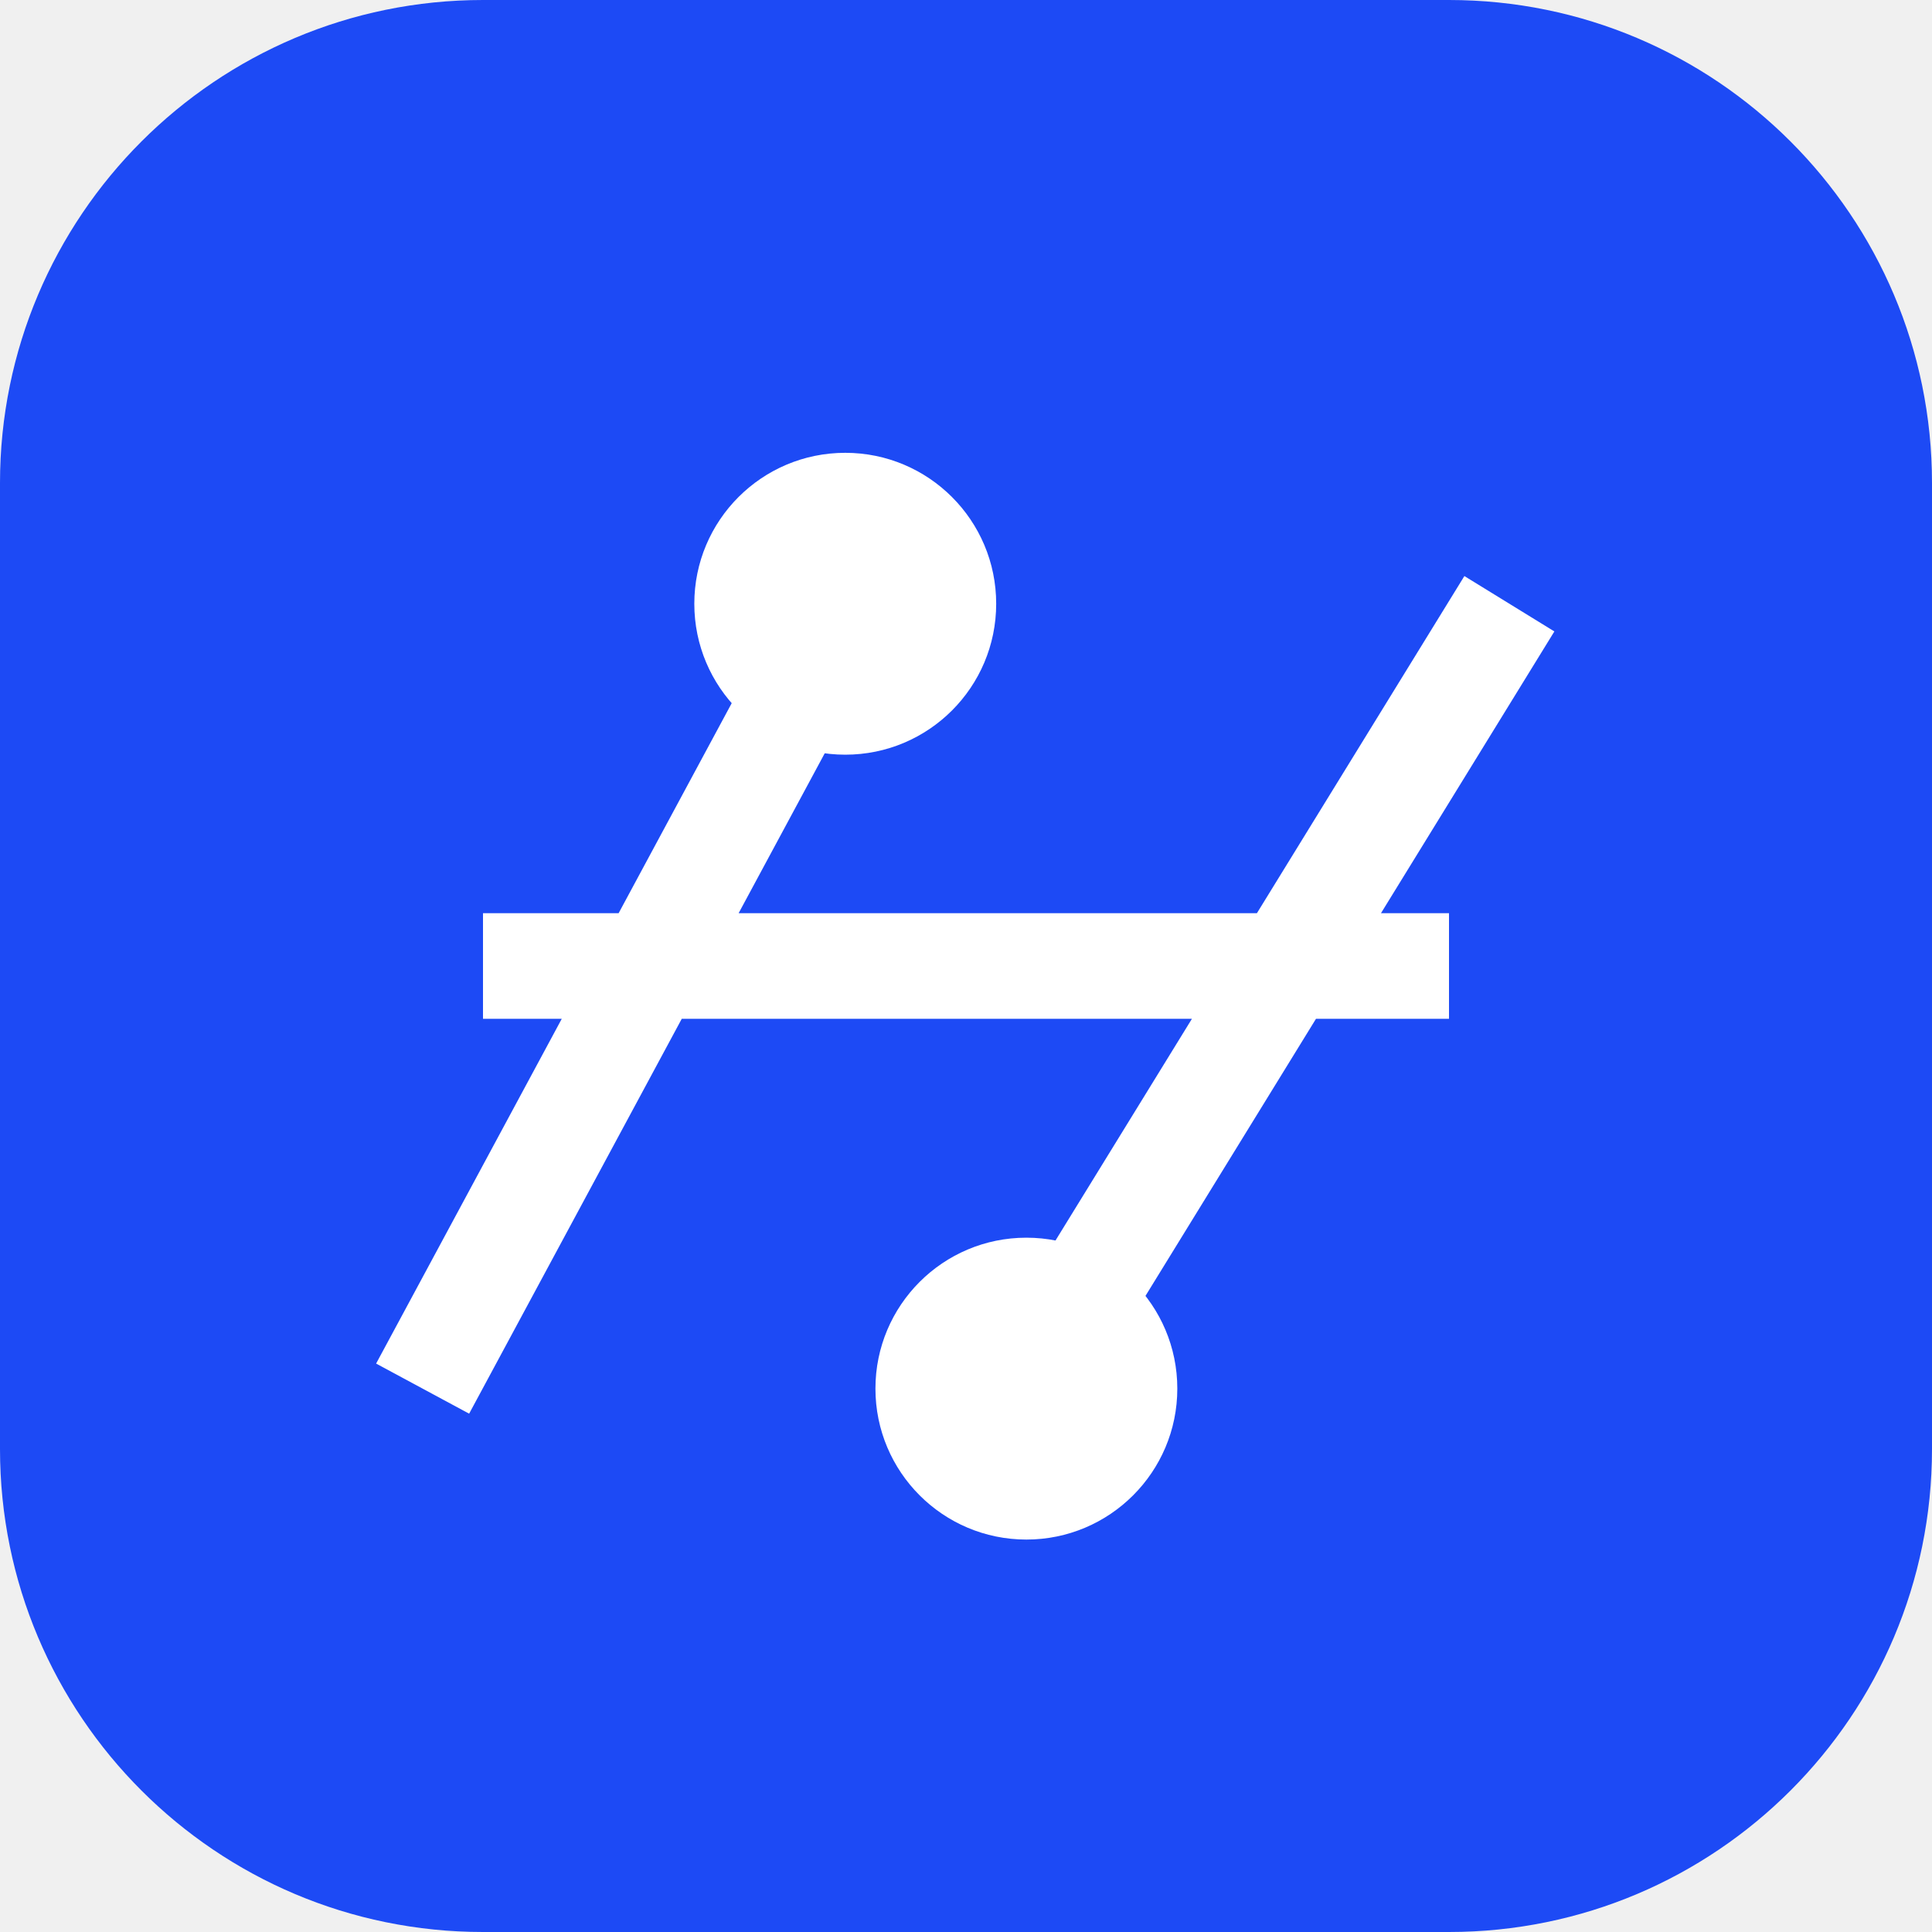
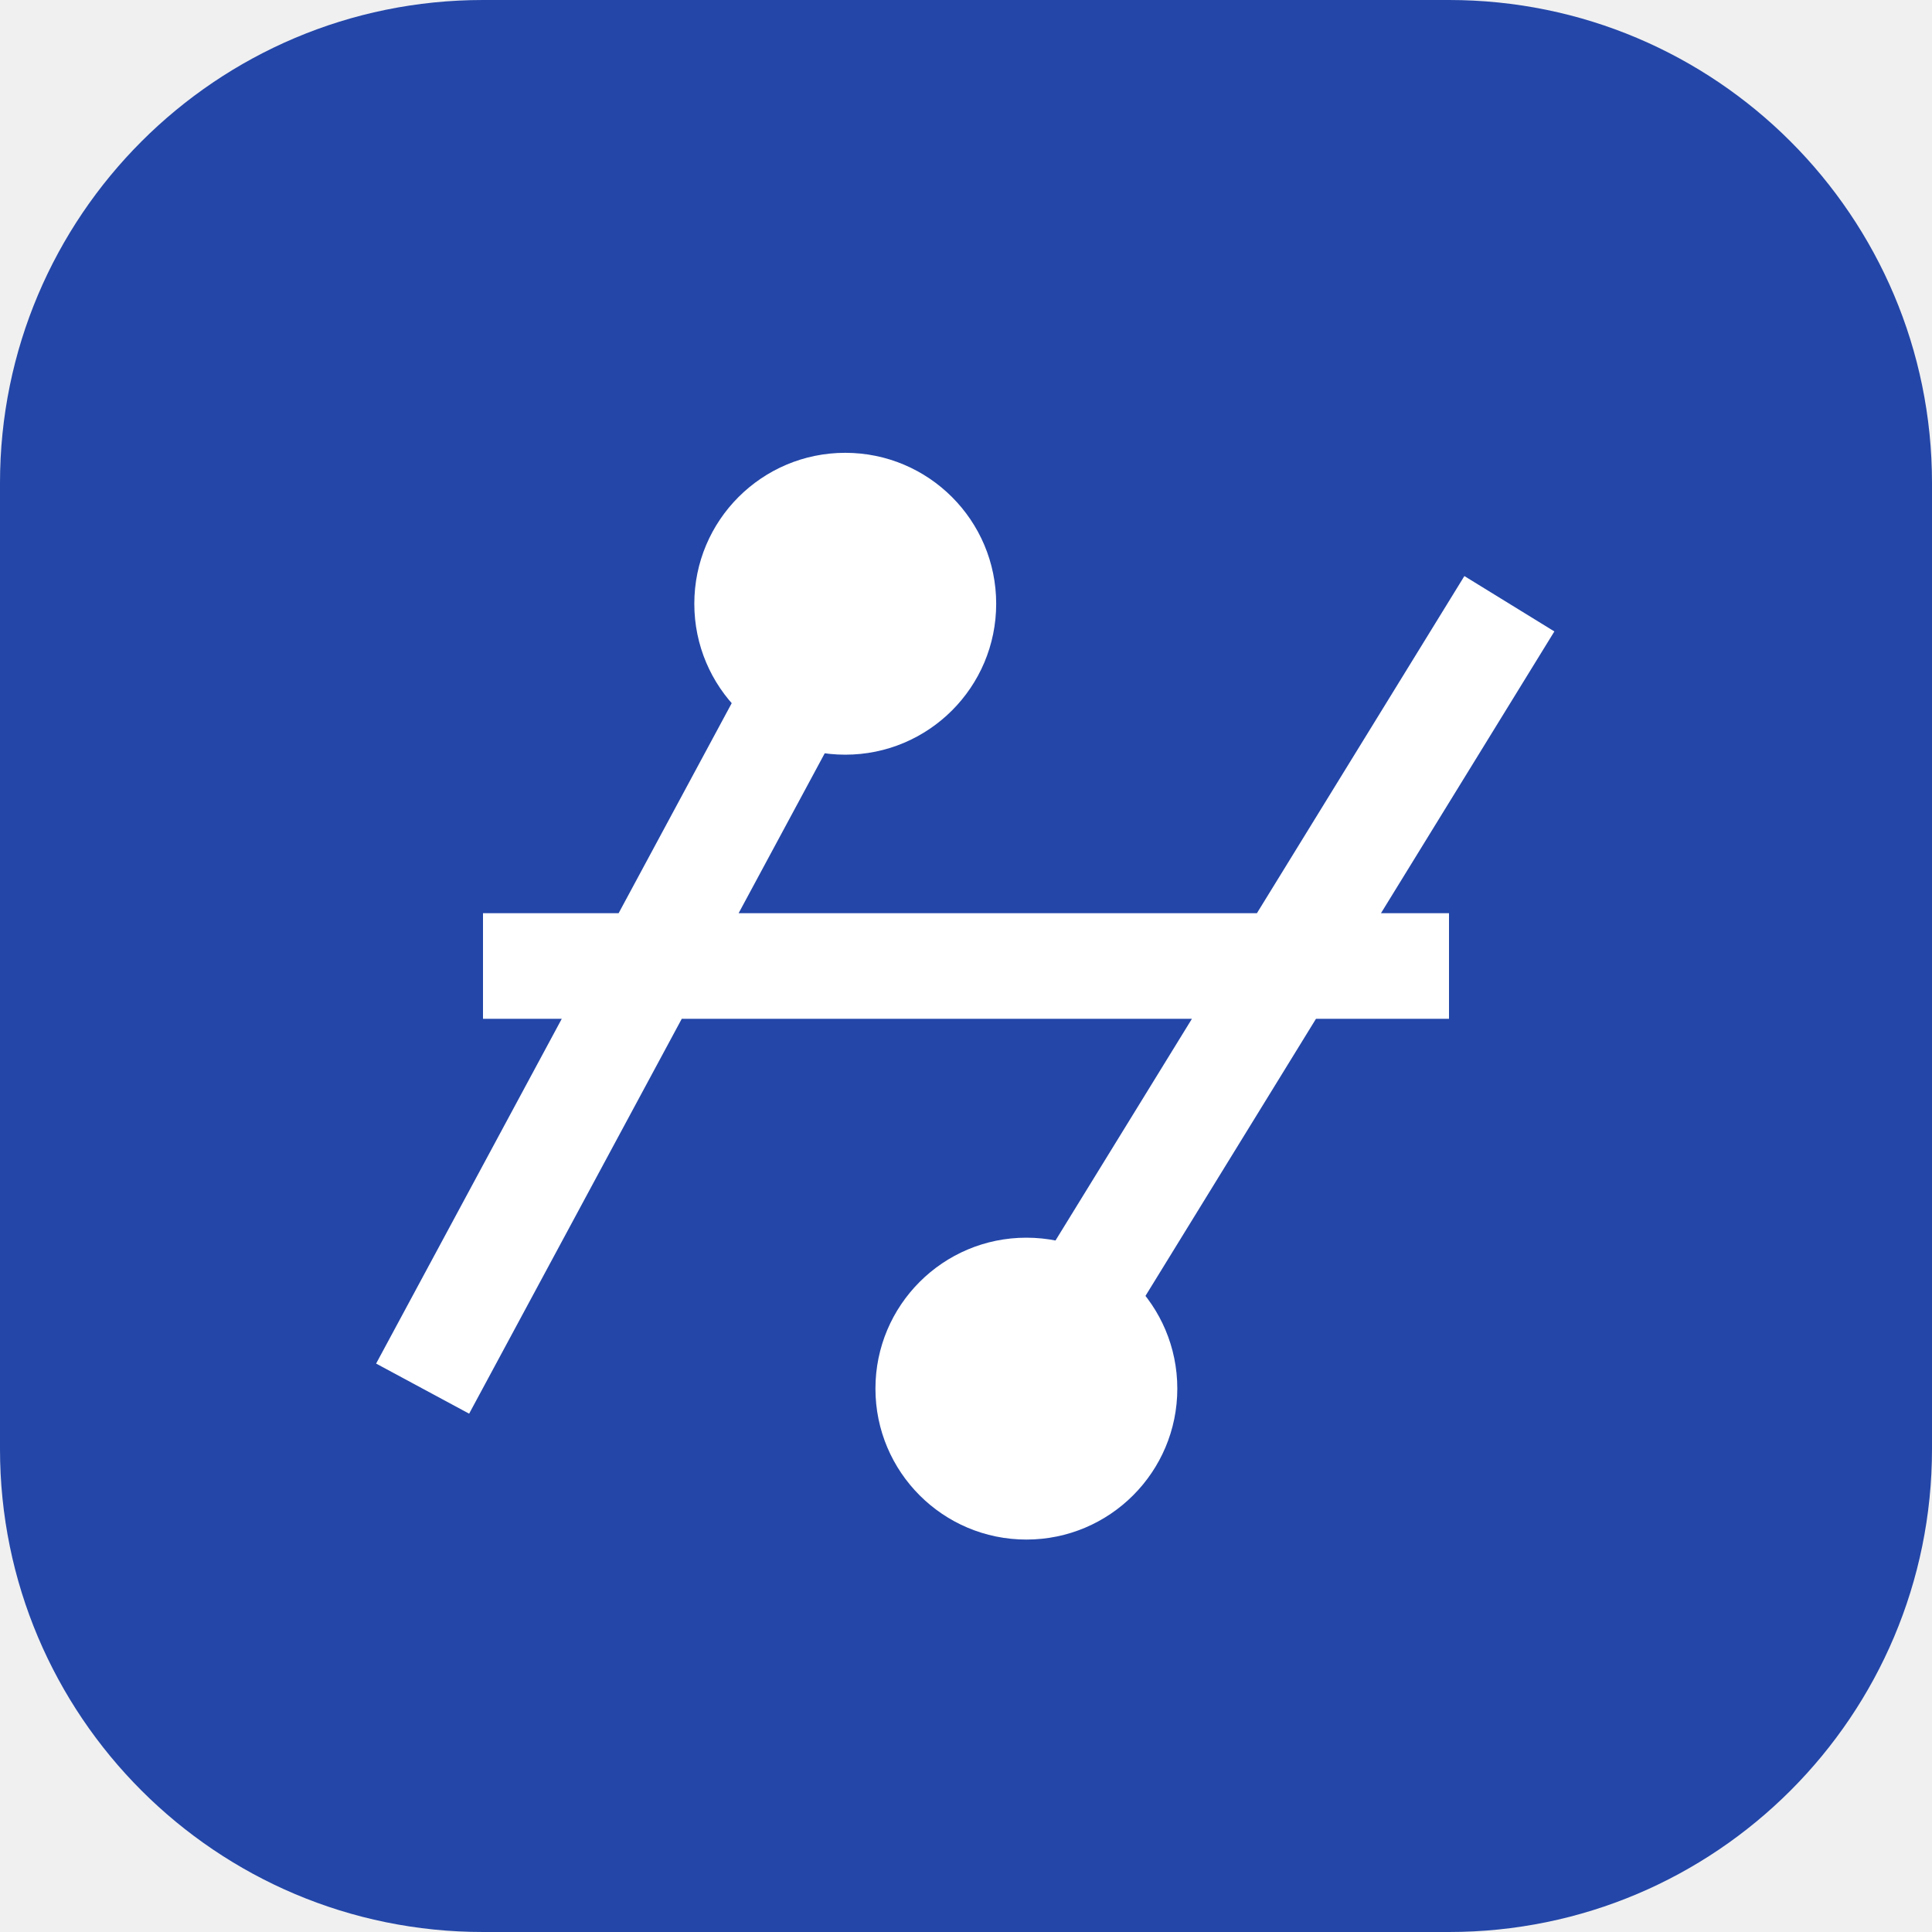
<svg xmlns="http://www.w3.org/2000/svg" viewBox="0 0 32 32">
-   <rect width="32" height="32" rx="8" fill="#1d4af5" />
+   <rect width="32" height="32" rx="8" fill="#2346a8" />
  <path d="M7 23 14 10m3 13 8-13M8 16h16" fill="none" stroke="#fff" stroke-width="1.75" />
  <circle cx="14" cy="10" r="2.5" fill="#fff" />
  <circle cx="17" cy="23" r="2.5" fill="#fff" />
</svg>
